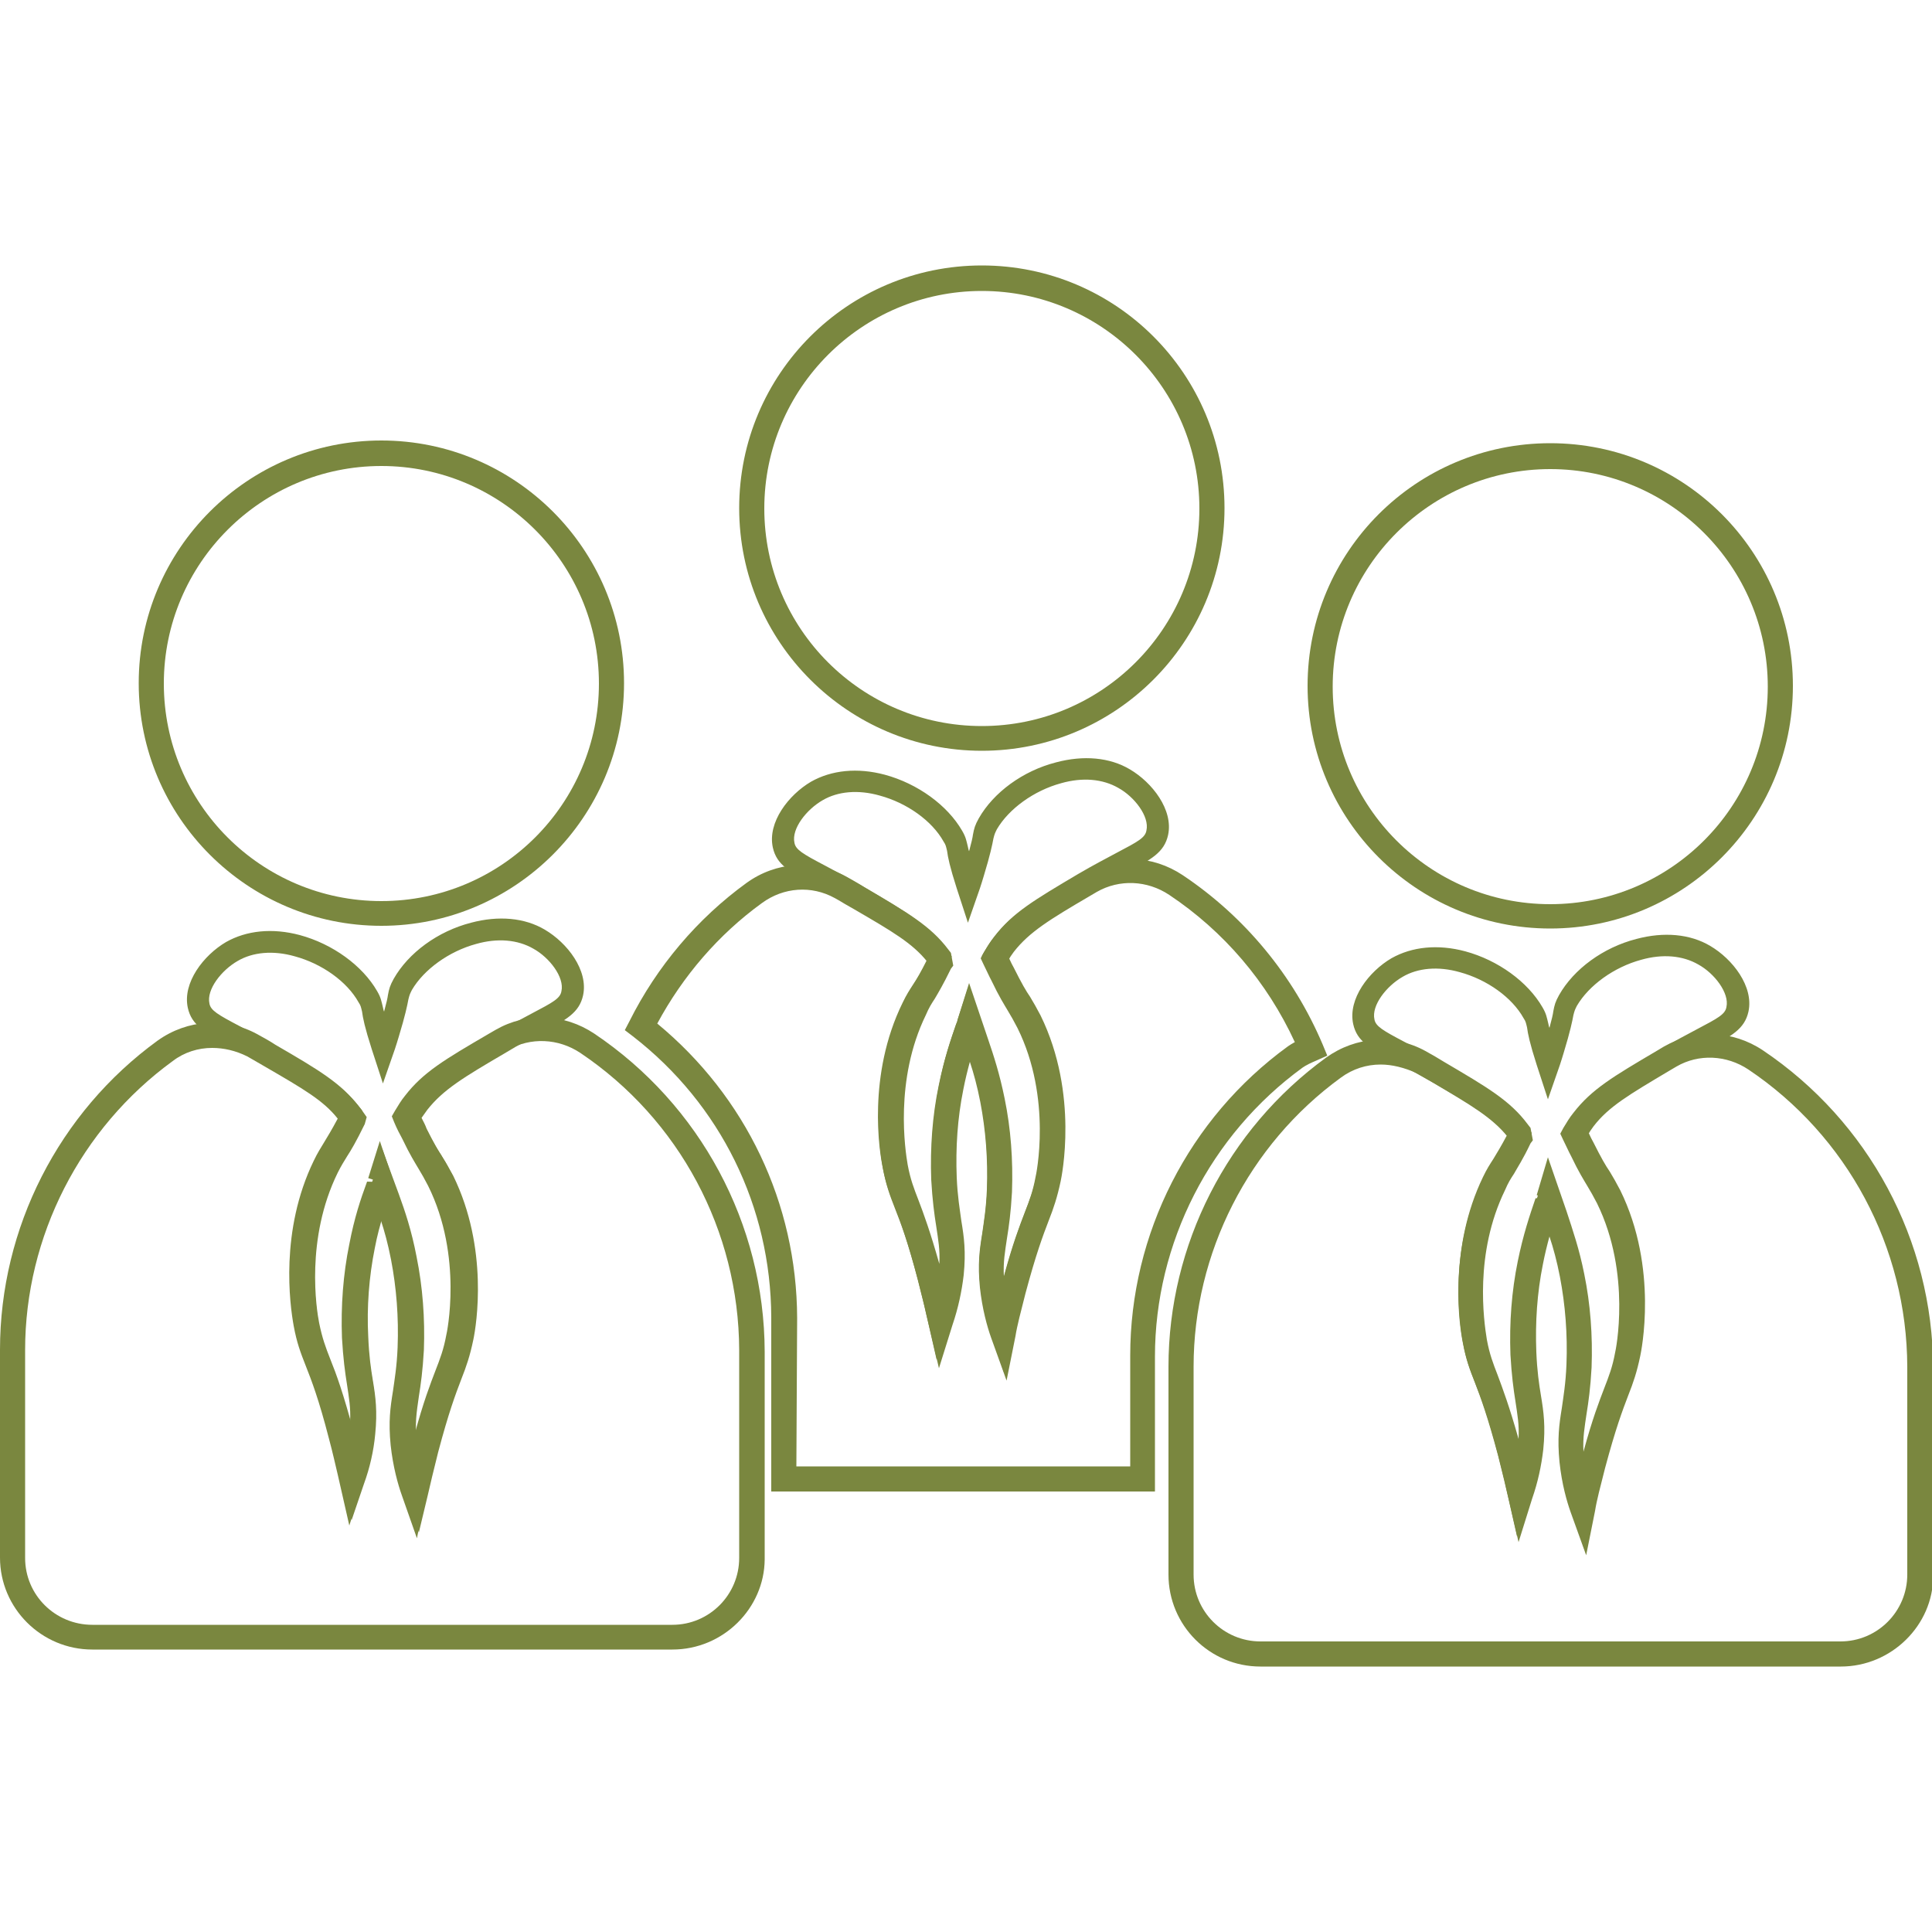
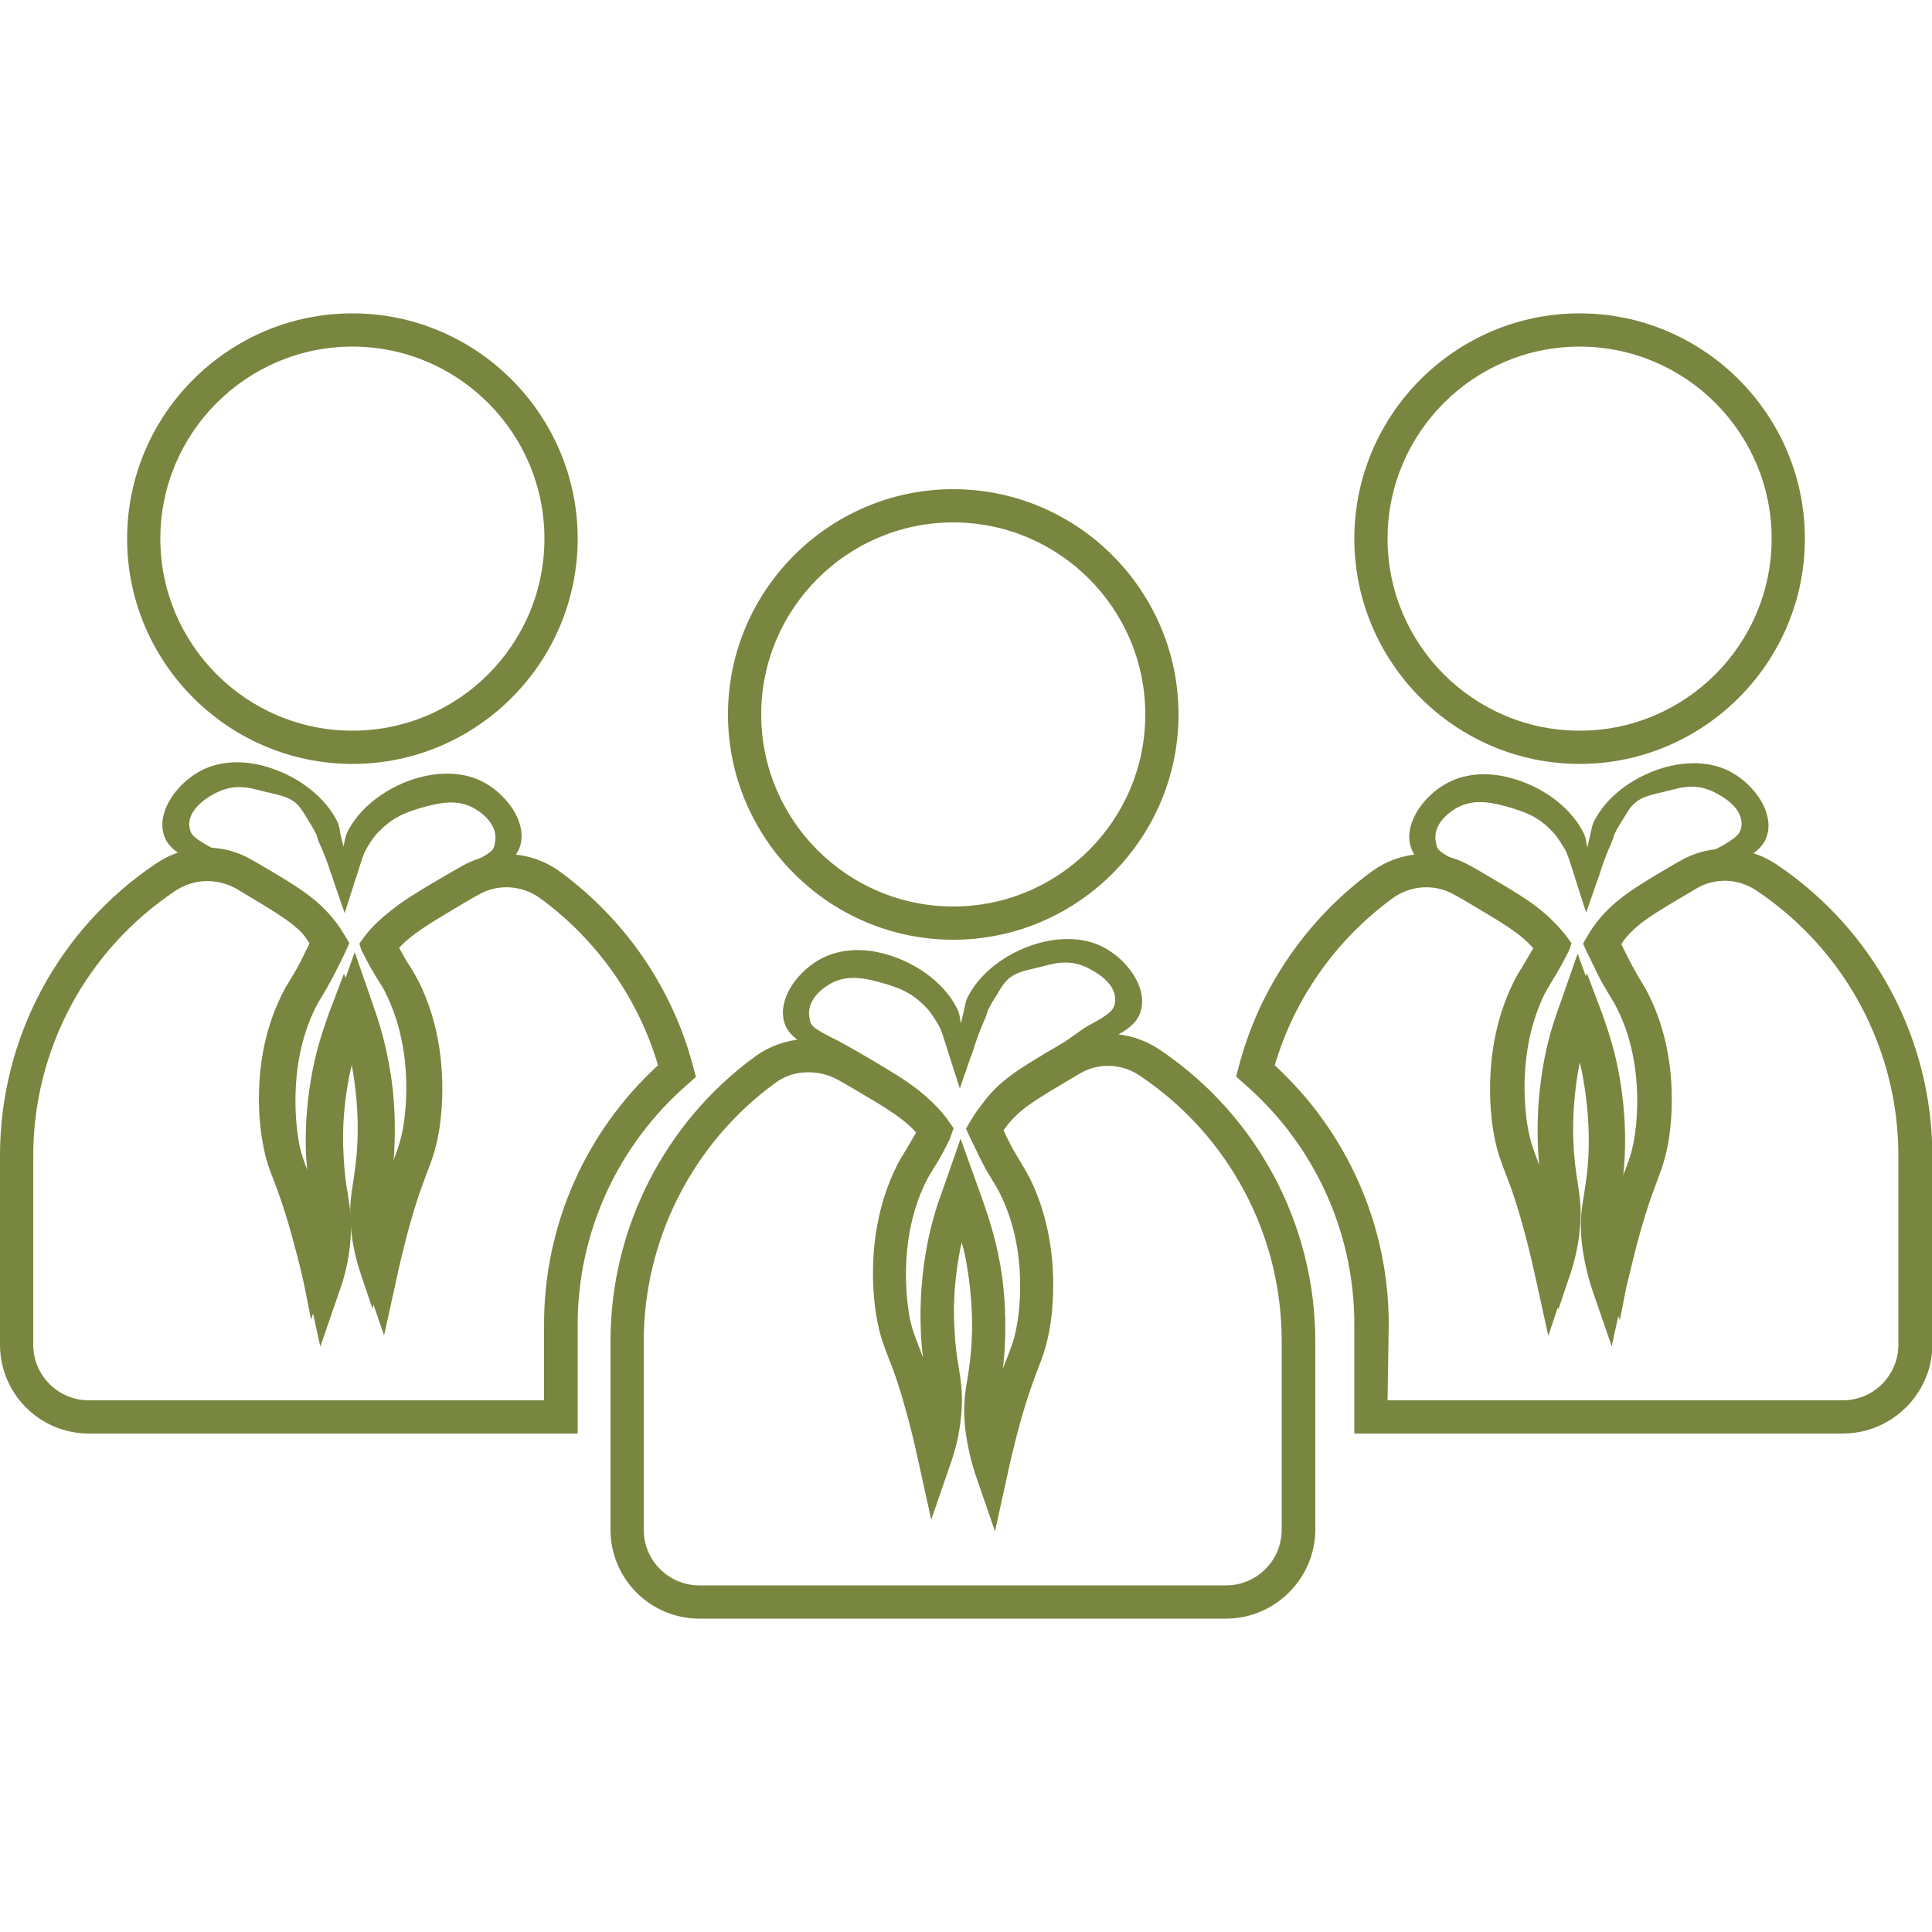
<svg xmlns="http://www.w3.org/2000/svg" version="1.1" id="Layer_1" x="0px" y="0px" viewBox="0 0 500 500" style="enable-background:new 0 0 500 500;" xml:space="preserve">
  <style type="text/css">
- 	.st0{fill:#7A873F;}
+ 	.st0{fill:#78863F;}
</style>
  <g>
    <g>
-       <path class="st0" d="M254.1,194.3c-34.6,0-62.8-28.1-62.8-62.8s28.1-62.8,62.8-62.8s62.8,28.1,62.8,62.8S288.7,194.3,254.1,194.3z     M254.1,75.3c-31,0-56.3,25.2-56.3,56.3s25.2,56.3,56.3,56.3s56.3-25.2,56.3-56.3S285.1,75.3,254.1,75.3z" />
+       <path class="st0" d="M408.8,197.7c-32.1,0-58.3-26.2-58.3-58.3s26.2-58.3,58.3-58.3s58.3,26.2,58.3,58.3S440.9,197.7,408.8,197.7z     M408.8,89.7c-27.4,0-49.7,22.3-49.7,49.7s22.3,49.7,49.7,49.7c27.4,0,49.7-22.3,49.7-49.7S436.2,89.7,408.8,89.7z" />
    </g>
    <g>
-       <path class="st0" d="M259.8,355.1l-3.2-9.4c-1.4-4.2-2.4-8.5-2.9-12.8c-0.6-6.1-0.1-9.7,0.6-13.9c0.4-3,1-6.4,1.2-11.4    c0.3-7.7-0.3-15.3-1.7-22.9c-1-4.8-2.1-8.5-3.2-11.9c-0.8,2.6-1.6,5.5-2.2,8.7c-1.5,7.4-2.1,15.3-1.7,22.9c0.2,5,0.7,8.4,1.2,11.4    c0.7,4.2,1.2,7.9,0.6,13.9c-0.4,4.3-1.4,8.7-2.9,12.8l-3.2,9.4l-2.2-9.7c-0.6-2.6-1.5-6.5-2.7-11.2c-2.7-10.1-4.5-15-6-18.9    c-1.3-3.3-2.3-5.9-3.1-10.2c-0.8-3.8-4-23.7,5.2-42.4c1-2.1,1.8-3.3,2.7-4.7c1-1.5,2-3.2,3.6-6.4c-4-4.9-9.4-8.1-19.6-14.1    c-4-2.3-7.2-4-9.7-5.4c-6.2-3.3-9.6-5-10.6-9.6c-1.4-6.5,4.1-13.6,9.9-17c5.3-3,12-3.7,19.1-1.8c8.5,2.3,16.2,7.9,20,14.5    c1,1.7,1.1,2.6,1.5,4.2c0.1,0.3,0.1,0.7,0.3,1.1c0.6-2.2,0.9-3.5,1-4.3c0.3-1.6,0.5-2.4,1.5-4.2c3.8-6.7,11.4-12.3,20-14.5    c7.1-1.9,13.9-1.3,19.1,1.8l0,0c5.8,3.4,11.3,10.5,9.9,17c-1,4.5-4.3,6.3-10.6,9.6c-2.6,1.4-5.8,3-9.7,5.4    c-10.6,6.2-15.9,9.4-20,14.6c-0.5,0.7-1,1.4-1.5,2.1c0.5,1,1,1.9,1.3,2.8c2,4,3.1,5.8,4.2,7.5c0.9,1.4,1.6,2.7,2.7,4.7    c9.2,18.8,6,38.6,5.2,42.4c-0.9,4.3-1.8,6.9-3.1,10.2c-1.5,3.9-3.3,8.7-6,18.9c-1.2,4.7-2.1,8.6-2.7,11.2L259.8,355.1z M250.4,256    l4.2,11.4c1.6,4.4,3.3,9.4,4.6,16.2c1.6,7.9,2.2,16,1.9,24.2c-0.3,5.3-0.8,8.9-1.3,12c-0.6,4.2-1.1,7.1-0.5,12.4    c0,0.1,0,0.2,0,0.3c2.7-10.3,4.7-15.4,6.1-19.1c1.2-3.1,2.1-5.5,2.9-9.4c0.4-2.2,3.9-21.4-4.8-38.9c-0.9-1.8-1.6-2.9-2.4-4.2    c-1.1-1.7-2.3-3.8-4.4-8c-0.6-1.1-1.3-2.6-2-4.2l-0.6-1.3l0.7-1.2c0.8-1.4,1.6-2.6,2.6-3.9c4.7-6.1,10.3-9.4,21.6-16.1    c4.1-2.4,7.4-4.1,10-5.5c5.5-2.9,7.4-3.9,7.7-5.8c0.8-3.6-3.1-8.7-7.3-11c-4-2.3-9.2-2.8-14.8-1.2c-7,1.9-13.5,6.6-16.6,11.9    c-0.5,1-0.6,1.2-0.9,2.4c-0.3,1.6-0.8,4.1-2.5,9.7c-0.3,1.1-0.7,2.2-1,3.2l-3.1,8.9l-2.9-8.9c-1.8-5.6-2.3-8.1-2.5-9.7    c-0.3-1.2-0.3-1.5-0.9-2.4c-3-5.4-9.5-10-16.5-11.9c-5.6-1.6-10.9-1.1-14.8,1.2c-4.2,2.4-8.1,7.4-7.3,11c0.3,1.8,2.2,2.9,7.7,5.8    c2.6,1.4,5.9,3.1,10,5.5c11.3,6.6,16.9,10,21.6,16.1l1.4,2l-0.5,1.8c-2.3,4.7-3.5,6.7-4.6,8.4c-0.8,1.3-1.5,2.4-2.4,4.2    c-8.4,17.1-5.5,35.4-4.8,38.9c0.8,3.9,1.6,6.1,2.9,9.4c1.5,3.7,3.4,8.9,6.1,19.1c0-0.1,0-0.2,0-0.2c0.6-5.3,0.1-8.3-0.5-12.4    c-0.5-3.1-1-6.7-1.3-12c-0.3-8,0.3-16.4,1.9-24.2c1.3-6.8,3-11.5,4.6-16.2L250.4,256z" />
+       <path class="st0" d="M419.2,341.7l-2.9-8.6c-1.3-3.8-2.2-7.7-2.6-11.6c-0.6-5.5-0.1-8.8,0.5-12.6c0.4-2.7,0.9-5.8,1.1-10.3    c0.3-7-0.3-13.9-1.6-20.7c-0.9-4.3-1.9-7.7-2.9-10.8c-0.7,2.4-1.4,4.9-2,8c-1.3,6.7-1.9,13.9-1.6,20.7c0.2,4.6,0.7,7.6,1.1,10.3    c0.6,3.8,1.1,7.1,0.5,12.6c-0.4,3.9-1.3,7.8-2.6,11.6l-2.9,8.6l-1.9-8.8c-0.5-2.3-1.3-5.9-2.5-10.2c-2.4-9.2-4.1-13.6-5.4-17.1    c-1.2-3-2-5.3-2.8-9.3c-0.7-3.4-3.6-21.6,4.7-38.5c0.9-1.9,1.6-3,2.4-4.3c0.8-1.4,1.8-2.9,3.3-5.9c-3.6-4.5-8.4-7.3-17.8-12.8    c-3.6-2.1-6.5-3.7-8.8-4.9c-5.6-3-8.7-4.6-9.6-8.7c-1.2-5.9,3.7-12.3,9-15.4c4.8-2.8,10.9-3.4,17.3-1.6    c7.7,2.1,14.7,7.1,18.1,13.2c0.9,1.5,1.1,2.4,1.3,3.7c0,0.3,0.1,0.6,0.2,1c0.5-2,0.7-3.1,0.9-3.9c0.3-1.4,0.4-2.2,1.3-3.7    c3.4-6.1,10.4-11.1,18.2-13.2c6.4-1.7,12.6-1.2,17.3,1.6l0,0c5.3,3.1,10.2,9.5,9,15.4c-0.9,4.1-4,5.8-9.6,8.7    c-2.3,1.2-5.2,2.8-8.8,4.9c-9.6,5.7-14.5,8.5-18.2,13.3c-0.5,0.6-0.9,1.2-1.3,1.9c0.4,0.9,0.8,1.8,1.2,2.5    c1.8,3.6,2.8,5.3,3.7,6.8c0.8,1.3,1.5,2.4,2.4,4.3c8.3,17,5.4,35.1,4.7,38.6c-0.8,4-1.7,6.3-2.8,9.3c-1.3,3.5-3,7.9-5.4,17.1    c-1.1,4.3-1.9,7.8-2.5,10.2L419.2,341.7z M410.7,251.9l3.9,10.3c1.4,4,3,8.6,4.2,14.7c1.4,7.2,2,14.5,1.7,21.9    c-0.2,4.8-0.7,8-1.2,10.9c-0.6,3.7-1,6.5-0.5,11.3c0,0.1,0,0.1,0,0.2c2.5-9.3,4.2-14,5.5-17.4c1.1-2.9,1.9-4.9,2.6-8.5    c0.4-1.9,3.5-19.4-4.3-35.3c-0.8-1.7-1.5-2.7-2.2-3.8c-1-1.6-2.1-3.4-4-7.2c-0.5-1.1-1.2-2.4-1.8-3.8L414,244l0.6-1.1    c0.7-1.2,1.5-2.4,2.3-3.5c4.3-5.6,9.4-8.6,19.6-14.6c3.7-2.2,5.3-3.9,7.7-5.1c5-2.7,6-3.7,6.4-5.4c0.7-3.3-1.7-6.3-5.5-8.5    c-3.6-2.1-6.8-2.9-12-1.5c-6.4,1.7-9.4,1.5-12.2,6.3c-0.5,0.9-3.1,4.8-3.3,5.9c-0.3,1.4-1.7,3.7-3.3,8.7c-0.3,1-0.6,2-1,2.9    l-2.8,8.1l-2.6-8.1c-1.6-5.1-2.2-7.1-2.9-8.3c-0.6-1-1.9-3.1-2.6-3.9c-3.6-4-6.6-5.6-13-7.3c-5.1-1.4-9-1.5-12.6,0.6    c-3.7,2.2-5.9,5.4-5.2,8.7c0.3,1.7,0.1,2.2,5.1,4.8c2.4,1.2,5.4,2.8,9.1,5c10.2,6,15.3,9,19.6,14.6l1.3,1.8l-0.5,1.6    c-2.1,4.2-3.2,6-4.2,7.6c-0.7,1.2-1.3,2.2-2.2,3.8c-7.6,15.5-4.9,32.1-4.3,35.3c0.7,3.5,1.5,5.6,2.6,8.4c1.3,3.4,3.1,8.1,5.5,17.4    c0,0,0-0.1,0-0.2c0.5-4.8,0.1-7.5-0.5-11.3c-0.4-2.8-0.9-6.1-1.2-10.9c-0.3-7.2,0.3-14.8,1.7-21.9c1.2-6.1,2.7-10.5,4.2-14.7    L410.7,251.9z" />
    </g>
    <g>
-       <path class="st0" d="M98.7,239.6c-34.6,0-62.8-28.1-62.8-62.8S64.1,114,98.7,114s62.8,28.1,62.8,62.8S133.2,239.6,98.7,239.6z     M98.7,120.6c-31,0-56.3,25.2-56.3,56.3s25.2,56.3,56.3,56.3S155,208,155,176.9S129.7,120.6,98.7,120.6z" />
+       <path class="st0" d="M246.7,243.2c-32.1,0-58.3-26.2-58.3-58.3s26.2-58.3,58.3-58.3s58.3,26.2,58.3,58.3S278.8,243.2,246.7,243.2z     M246.7,135.2c-27.4,0-49.7,22.3-49.7,49.7s22.3,49.7,49.7,49.7s49.7-22.3,49.7-49.7S274.1,135.2,246.7,135.2z" />
    </g>
    <g>
-       <path class="st0" d="M108.4,396.6l-3.2-9.4c-1.4-4.2-2.4-8.5-2.9-12.8c-0.6-6.1-0.1-9.7,0.6-13.9c0.4-3,1-6.4,1.2-11.4    c0.3-7.7-0.3-15.3-1.7-22.9c-1-4.8-2.1-8.5-3.2-11.9c-0.8,2.6-1.6,5.5-2.2,8.7c-1.5,7.4-2.1,15.3-1.7,22.9c0.2,5,0.7,8.4,1.2,11.4    c0.7,4.2,1.2,7.9,0.6,13.9c-0.4,4.3-1.4,8.7-2.9,12.8l-3.2,9.4l-2.2-9.7c-0.6-2.6-1.5-6.5-2.7-11.2c-2.7-10.1-4.5-15-6-18.9    c-1.3-3.3-2.3-5.9-3.1-10.2c-0.8-3.8-4-23.7,5.2-42.4c1-2.1,1.8-3.3,2.7-4.7c1-1.5,2-3.2,3.6-6.4c-4-4.9-9.4-8.1-19.6-14.1    c-4-2.3-7.2-4-9.7-5.4c-6.2-3.3-9.6-5-10.6-9.6c-1.4-6.5,4.1-13.6,9.9-17c5.3-3,12-3.7,19.1-1.8c8.5,2.3,16.2,7.9,20,14.5    c1,1.7,1.1,2.6,1.5,4.2c0.1,0.3,0.1,0.7,0.3,1.1c0.6-2.2,0.9-3.5,1-4.3c0.3-1.6,0.5-2.4,1.5-4.2c3.8-6.7,11.4-12.3,20-14.5    c7.1-1.9,13.9-1.3,19.1,1.8l0,0c5.8,3.4,11.3,10.5,9.9,17c-1,4.5-4.3,6.3-10.6,9.6c-2.6,1.4-5.8,3-9.7,5.4    c-10.6,6.2-15.9,9.4-20,14.6c-0.5,0.7-1,1.4-1.5,2.1c0.5,1,1,1.9,1.3,2.8c2,4,3.1,5.8,4.2,7.5c0.9,1.4,1.6,2.7,2.7,4.7    c9.2,18.8,6,38.6,5.2,42.4c-0.9,4.3-1.8,6.9-3.1,10.2c-1.5,3.9-3.3,8.7-6,18.9c-1.2,4.7-2.1,8.6-2.7,11.2L108.4,396.6z M99,297.6    l4.2,11.4c1.6,4.4,3.3,9.4,4.6,16.2c1.6,7.9,2.2,16,1.9,24.2c-0.3,5.3-0.8,8.9-1.3,12c-0.6,4.2-1.1,7.1-0.5,12.4    c0,0.1,0,0.2,0,0.3c2.7-10.3,4.7-15.4,6.1-19.1c1.2-3.1,2.1-5.5,2.9-9.4c0.4-2.2,3.9-21.4-4.8-38.9c-0.9-1.8-1.6-2.9-2.4-4.2    c-1.1-1.7-2.3-3.8-4.4-8c-0.6-1.1-1.3-2.6-2-4.2l-0.6-1.3l0.7-1.2c0.8-1.4,1.6-2.6,2.6-3.9c4.7-6.1,10.3-9.4,21.6-16.1    c4.1-2.4,7.4-4.1,10-5.5c5.5-2.9,7.4-3.9,7.7-5.8c0.8-3.6-3.1-8.7-7.3-11c-4-2.3-9.2-2.8-14.8-1.2c-7,1.9-13.5,6.6-16.6,11.9    c-0.5,1-0.6,1.2-0.9,2.4c-0.3,1.6-0.8,4.1-2.5,9.7c-0.3,1.1-0.7,2.2-1,3.2l-3.1,8.9l-2.9-8.9c-1.8-5.6-2.3-8.1-2.5-9.7    c-0.3-1.2-0.3-1.5-0.9-2.4c-3-5.4-9.5-10-16.5-11.9c-5.6-1.6-10.9-1.1-14.8,1.2c-4.2,2.4-8.1,7.4-7.3,11c0.3,1.8,2.2,2.9,7.7,5.8    c2.6,1.4,5.9,3.1,10,5.5c11.3,6.6,16.9,10,21.6,16.1l1.4,2l-0.5,1.8c-2.3,4.7-3.5,6.7-4.6,8.4c-0.8,1.3-1.5,2.4-2.4,4.2    c-8.4,17.1-5.5,35.4-4.8,38.9c0.8,3.9,1.6,6.1,2.9,9.4c1.5,3.7,3.4,8.9,6.1,19.1c0-0.1,0-0.2,0-0.2c0.6-5.3,0.1-8.3-0.5-12.4    c-0.5-3.1-1-6.7-1.3-12c-0.3-8,0.3-16.4,1.9-24.2c1.3-6.8,3-11.5,4.6-16.2L99,297.6z" />
+       <path class="st0" d="M476.9,371H350.5v-28.3c0-23.9-10.4-46.6-28.6-62.3l-2-1.8l0.7-2.6c5.3-20.3,17.6-38.2,34.6-50.6    c7.2-5.2,17-5.9,24.8-1.6c1.3,0.7,2.8,1.5,4.4,2.5c10.1,5.9,15.6,9.2,20.1,15.1l1.9,2.7l-1.1,3c-1.9,3.9-3.1,5.8-4.1,7.4    c-0.7,1.1-1.3,2.1-2.1,3.7c-7.5,15.4-4.5,32.3-4.1,34.2c0.6,3.4,1.4,5.3,2.5,8.2c0.3,0.9,0.7,1.8,1.1,2.8c-0.3-2-0.5-4.3-0.6-7.1    c-0.3-7.5,0.3-15,1.7-22.3c1.2-6.2,2.8-10.8,4.3-14.9l4.3-12.3l5.5,15.3c1.4,4,3,8.7,4.3,14.9c1.5,7.3,2,14.8,1.7,22.3    c-0.1,2.8-0.3,5.1-0.6,7.1c0.4-1,0.7-2,1.1-2.8c1.1-2.9,1.9-4.8,2.5-8.2c0.4-1.9,3.4-18.8-4.2-34.2c-0.8-1.6-1.4-2.6-2.1-3.7    c-0.9-1.5-2.2-3.5-4-7.4c-0.5-1.1-1.2-2.4-1.9-3.9l-0.9-2l1.1-1.9c0.8-1.4,1.6-2.6,2.5-3.7c4.5-5.8,10-9.1,20.1-15l1.6-0.9    c7.7-4.4,17.1-4,24.6,0.9l0,0c25.4,17,40.5,45.3,40.5,75.7v48.8C500,360.7,489.6,371,476.9,371z M359.1,362.4h117.8    c8,0,14.4-6.5,14.4-14.4v-48.9c0-27.5-13.7-53.2-36.7-68.6l0,0c-4.7-3.2-10.7-3.4-15.5-0.6l-1.5,0.9c-9.7,5.7-14.2,8.3-17.6,12.9    c-0.2,0.3-0.5,0.6-0.7,0.9c0.3,0.6,0.5,1.1,0.7,1.5c1.7,3.5,2.8,5.2,3.7,6.7c0.8,1.3,1.5,2.5,2.5,4.4c8.6,17.5,5.6,36.1,4.9,39.6    c-0.8,4.1-1.7,6.5-2.9,9.6c-1.3,3.5-3,7.8-5.4,16.9c-1.1,4.3-1.9,7.7-2.4,10.1l-3.3,15l-5-14.5c-1.3-3.9-2.2-8-2.7-12    c-0.6-5.7-0.1-9.1,0.6-13.1c0.4-2.7,0.9-5.7,1.1-10.1c0.3-6.8-0.3-13.7-1.5-20.3c-0.3-1.7-0.7-3.2-1.1-4.7    c-0.1,0.6-0.3,1.2-0.4,1.8c-1.3,6.7-1.9,13.5-1.5,20.3c0.2,4.4,0.6,7.4,1.1,10.2c0.6,4,1.2,7.4,0.6,13.1c-0.4,4-1.3,8.1-2.7,12    l-4.9,14.6l-3.3-15c-0.5-2.3-1.3-5.9-2.4-10.1c-2.4-9.1-4-13.5-5.4-17c-1.2-3.1-2.1-5.5-2.9-9.6c-0.7-3.5-3.7-22.1,4.9-39.6    c0.9-1.9,1.7-3.1,2.5-4.4c0.7-1.2,1.5-2.5,2.7-4.6c-3.4-3.9-7.9-6.5-16.5-11.6c-1.5-0.9-2.9-1.7-4.2-2.4c-4.9-2.7-11-2.3-15.6,1    c-14.7,10.7-25.5,26-30.6,43.3c18.8,17.3,29.5,41.5,29.5,67L359.1,362.4L359.1,362.4z" />
    </g>
    <g>
-       <path class="st0" d="M401.2,240.3c-34.6,0-62.8-28.1-62.8-62.8s28.1-62.8,62.8-62.8s62.8,28.1,62.8,62.8S435.8,240.3,401.2,240.3z     M401.2,121.4c-31,0-56.3,25.2-56.3,56.3s25.2,56.3,56.3,56.3s56.3-25.2,56.3-56.3S432.2,121.4,401.2,121.4z" />
+       <path class="st0" d="M91.2,197.7c-32.1,0-58.3-26.2-58.3-58.3s26.2-58.3,58.3-58.3s58.3,26.2,58.3,58.3S123.4,197.7,91.2,197.7z     M91.2,89.7c-27.4,0-49.7,22.3-49.7,49.7s22.3,49.7,49.7,49.7s49.7-22.3,49.7-49.7S118.6,89.7,91.2,89.7z" />
    </g>
    <g>
-       <path class="st0" d="M410,400.8l-3.2-9.4c-1.4-4.2-2.4-8.5-2.9-12.8c-0.6-6.1-0.1-9.7,0.6-13.9c0.4-3,1-6.4,1.2-11.4    c0.3-7.7-0.3-15.3-1.7-22.9c-1-4.8-2.1-8.5-3.2-11.9c-0.8,2.6-1.6,5.5-2.2,8.7c-1.5,7.4-2.1,15.3-1.7,22.9c0.2,5,0.7,8.4,1.2,11.4    c0.7,4.2,1.2,7.9,0.6,13.9c-0.4,4.3-1.4,8.7-2.9,12.8l-3.2,9.4l-2.2-9.7c-0.6-2.6-1.5-6.5-2.7-11.2c-2.7-10.1-4.5-15-6-18.9    c-1.3-3.3-2.3-5.9-3.1-10.2c-0.8-3.8-4-23.7,5.2-42.4c1-2.1,1.8-3.3,2.7-4.7c1-1.5,2-3.2,3.6-6.4c-4-4.9-9.4-8.1-19.6-14.1    c-4-2.3-7.2-4-9.7-5.4c-6.2-3.3-9.6-5-10.6-9.6c-1.4-6.5,4.1-13.6,9.9-17c5.3-3,12-3.7,19.1-1.8c8.5,2.3,16.2,7.9,20,14.5    c1,1.7,1.1,2.6,1.5,4.2c0.1,0.3,0.1,0.7,0.3,1.1c0.6-2.2,0.9-3.5,1-4.3c0.3-1.6,0.5-2.4,1.5-4.2c3.8-6.7,11.4-12.3,20-14.5    c7.1-1.9,13.9-1.3,19.1,1.8l0,0c5.8,3.4,11.3,10.5,9.9,17c-1,4.5-4.3,6.3-10.6,9.6c-2.6,1.4-5.8,3-9.7,5.4    c-10.6,6.2-15.9,9.4-20,14.6c-0.5,0.7-1,1.4-1.5,2.1c0.5,1,1,1.9,1.3,2.8c2,4,3.1,5.8,4.2,7.5c0.9,1.4,1.6,2.7,2.7,4.7    c9.2,18.8,6,38.6,5.2,42.4c-0.9,4.3-1.8,6.9-3.1,10.2c-1.5,3.9-3.3,8.7-6,18.9c-1.2,4.7-2.1,8.6-2.7,11.2L410,400.8z M400.5,301.7    l4.2,11.4c1.6,4.4,3.3,9.4,4.6,16.2c1.6,7.9,2.2,16,1.9,24.2c-0.3,5.3-0.8,8.9-1.3,12c-0.6,4.2-1.1,7.1-0.5,12.4    c0,0.1,0,0.2,0,0.3c2.7-10.3,4.7-15.4,6.1-19.1c1.2-3.1,2.1-5.5,2.9-9.4c0.4-2.2,3.9-21.4-4.8-38.9c-0.9-1.8-1.6-2.9-2.4-4.2    c-1.1-1.7-2.3-3.8-4.4-8c-0.6-1.1-1.3-2.6-2-4.2l-0.6-1.3l0.7-1.2c0.8-1.4,1.6-2.6,2.6-3.9c4.7-6.1,10.3-9.4,21.6-16.1    c4.1-2.4,7.4-4.1,10-5.5c5.5-2.9,7.4-3.9,7.7-5.8c0.8-3.6-3.1-8.7-7.3-11c-4-2.3-9.2-2.8-14.8-1.2c-7,1.9-13.5,6.6-16.6,11.9    c-0.5,1-0.6,1.2-0.9,2.4c-0.3,1.6-0.8,4.1-2.5,9.7c-0.3,1.1-0.7,2.2-1,3.2l-3.1,8.9l-2.9-8.9c-1.8-5.6-2.3-8.1-2.5-9.7    c-0.3-1.2-0.3-1.5-0.9-2.4c-3-5.4-9.5-10-16.5-11.9c-5.6-1.6-10.9-1.1-14.8,1.2c-4.2,2.4-8.1,7.4-7.3,11c0.3,1.8,2.2,2.9,7.7,5.8    c2.6,1.4,5.9,3.1,10,5.5c11.3,6.6,16.9,10,21.6,16.1l1.4,2l-0.5,1.8c-2.3,4.7-3.5,6.7-4.6,8.4c-0.8,1.3-1.5,2.4-2.4,4.2    c-8.4,17.1-5.5,35.4-4.8,38.9c0.8,3.9,1.6,6.1,2.9,9.4c1.5,3.7,3.4,8.9,6.1,19.1c0-0.1,0-0.2,0-0.2c0.6-5.3,0.1-8.3-0.5-12.4    c-0.5-3.1-1-6.7-1.3-12c-0.3-8,0.3-16.4,1.9-24.2c1.3-6.8,3-11.5,4.6-16.2L400.5,301.7z" />
+       <path class="st0" d="M78.8,332.9c-0.5-2.3-1.3-5.9-2.5-10.2c-2.4-9.2-4.1-13.6-5.4-17.1c-1.2-3-2.1-5.4-2.8-9.3    c-0.7-3.4-3.7-21.5,4.7-38.6c0.9-1.9,1.6-3,2.4-4.3c0.9-1.5,2-3.2,3.7-6.8c0.3-0.7,0.8-1.5,1.2-2.5c-0.4-0.6-0.8-1.2-1.3-1.9    c-3.7-4.8-8.5-7.6-18.2-13.3c-3.6-2.1-6.5-3.6-8.8-4.9c-5.6-3-8.7-4.6-9.6-8.7c-1.2-5.9,3.7-12.3,9-15.4l0,0    c4.7-2.8,10.9-3.4,17.3-1.6c7.7,2.1,14.7,7.1,18.2,13.2c0.9,1.5,1.1,2.4,1.3,3.7c0.1,0.8,0.4,1.9,0.9,3.9c0.1-0.4,0.1-0.7,0.2-1    c0.3-1.4,0.4-2.2,1.3-3.7c3.4-6.1,10.4-11.1,18.1-13.2c6.5-1.7,12.6-1.2,17.3,1.6c5.3,3.1,10.2,9.5,9,15.4c-0.9,4.1-4,5.7-9.6,8.7    c-2.3,1.2-5.2,2.8-8.8,4.9c-9.3,5.5-14.2,8.3-17.8,12.8c1.5,2.9,2.5,4.5,3.3,5.9c0.8,1.3,1.5,2.4,2.4,4.3    c8.3,17,5.4,35.1,4.7,38.5c-0.8,4-1.7,6.3-2.8,9.3c-1.3,3.5-3,7.9-5.4,17.1c-1.1,4.3-1.9,7.8-2.5,10.2l-1.9,8.8l-2.9-8.6    c-1.3-3.8-2.2-7.7-2.6-11.6c-0.6-5.5-0.1-8.8,0.5-12.6c0.4-2.7,0.9-5.8,1.1-10.3c0.3-6.8-0.3-14-1.6-20.7c-0.6-3-1.3-5.6-2-8    c-1,3.1-2.1,6.5-2.9,10.8c-1.3,6.8-1.9,13.8-1.6,20.7c0.2,4.6,0.7,7.6,1.1,10.3c0.6,3.8,1.1,7.1,0.5,12.6    c-0.4,3.9-1.3,7.8-2.6,11.6l-2.9,8.6L78.8,332.9z M91.9,259.3c1.5,4.2,3,8.6,4.2,14.7c1.4,7.1,2,14.7,1.7,21.9    c-0.2,4.8-0.7,8-1.2,10.9c-0.6,3.7-1,6.5-0.5,11.3c0,0,0,0.1,0,0.2c2.5-9.3,4.2-14,5.5-17.4c1.1-2.9,1.9-4.9,2.6-8.4    c0.6-3.2,3.3-19.8-4.3-35.3c-0.8-1.7-1.5-2.7-2.2-3.8c-1-1.6-2.1-3.4-4.2-7.6l-0.5-1.6l1.3-1.8c4.3-5.6,9.4-8.6,19.6-14.6    c3.7-2.2,6.7-3.7,9.1-5c5-2.6,4.8-3.1,5.1-4.8c0.7-3.3-1.5-6.5-5.2-8.7c-3.6-2.1-7.4-2-12.6-0.6c-6.4,1.7-9.4,3.4-13,7.3    c-0.7,0.8-2.1,2.9-2.6,3.9c-0.7,1.2-1.3,3.3-2.9,8.3l-2.6,8.1l-2.8-8.1c-0.3-0.9-0.6-1.9-1-2.9c-1.6-5.1-3.1-7.4-3.3-8.7    c-0.2-1.1-2.8-5-3.3-5.9c-2.8-4.9-5.8-4.6-12.2-6.3c-5.1-1.4-8.4-0.6-12,1.5c-3.7,2.2-6.2,5.2-5.5,8.5c0.3,1.7,1.3,2.7,6.4,5.4    c2.4,1.2,4,3,7.7,5.1c10.2,6,15.3,9,19.6,14.6c0.9,1.1,1.6,2.3,2.3,3.5l0.6,1.1l-0.6,1.2c-0.7,1.5-1.3,2.8-1.8,3.8    c-1.9,3.8-3,5.6-4,7.2c-0.7,1.2-1.3,2.2-2.2,3.8c-7.8,15.9-4.7,33.4-4.3,35.3c0.7,3.5,1.5,5.6,2.6,8.5c1.3,3.4,3.1,8.1,5.5,17.4    c0-0.1,0-0.1,0-0.2c0.5-4.8,0.1-7.5-0.5-11.3c-0.4-2.8-0.9-6.1-1.2-10.9c-0.3-7.4,0.3-14.8,1.7-21.9c1.2-6.2,2.8-10.7,4.2-14.7    l3.9-10.3L91.9,259.3z" />
    </g>
    <g>
-       <path class="st0" d="M476.4,431.3H326.2c-13.2,0-23.8-10.7-23.8-23.8v-53.8c0-31.5,15.2-61.4,40.8-80c7.7-5.5,17.5-6.2,25.7-1.7    c1.8,1,3.2,1.8,4.8,2.8c11.2,6.6,17.1,10,21.7,16.2l0.7,0.9l0.6,3.2l-0.6,0.8c-2,4.2-3.3,6.1-4.3,7.9c-0.8,1.2-1.5,2.3-2.3,4.2    c-8,16.4-5.5,33.8-4.7,38.7c0.7,3.8,1.6,6.1,2.8,9.2c1.3,3.5,3,8,5.4,16.5c0.2-3.7-0.3-6.3-0.8-9.7c-0.5-3.1-1-6.8-1.3-12.1    c-0.3-8.3,0.3-16.4,1.9-24.2c1.4-6.9,3.1-11.9,4.6-16.3l3.2,0.1h0.1l-3-0.9l2.9-9.8l4.8,13.9c1.7,5.2,3.3,9.8,4.6,16.3    c1.6,7.8,2.2,15.9,1.9,24.2c-0.3,5.4-0.8,8.9-1.3,12c-0.5,3.4-1,6.1-0.8,9.8c2.3-8.5,4.1-13.1,5.4-16.5c1.2-3.1,2.1-5.4,2.8-9.2    c0.1-0.3,4.3-20.3-4.7-38.6c-1-1.9-1.6-3-2.4-4.3c-1-1.7-2.3-3.7-4.3-7.9c-0.6-1.1-1.3-2.7-2.1-4.3l-0.7-1.5l0.8-1.5    c0.8-1.3,1.6-2.7,2.6-3.9c4.7-6.1,10.3-9.4,21.5-16l2-1.2c8-4.5,17.7-4.2,25.5,1l0,0c27.4,18.4,44,49.2,44.1,82.3v53.8    C500.3,420.6,489.5,431.3,476.4,431.3z M357.3,275.5c-3.6,0-7.2,1.1-10.3,3.4c-23.9,17.4-38.1,45.4-38.1,74.8v53.8    c0,9.6,7.8,17.3,17.3,17.3h150.1c9.6,0,17.3-7.8,17.3-17.3v-53.8c-0.1-30.9-15.5-59.7-41.1-76.9c-5.7-3.8-12.9-4.1-18.6-0.8    l-1.7,1c-10.6,6.3-15.9,9.4-19.8,14.5c-0.4,0.6-0.9,1.2-1.2,1.8c0.4,0.9,0.8,1.7,1.2,2.4c2,4,3.1,5.9,4.2,7.5    c0.9,1.5,1.6,2.7,2.7,4.8c10,20.3,5.4,41.9,5.2,42.9c-0.9,4.3-1.8,6.9-3.1,10.2c-1.5,3.9-3.3,8.7-6,18.8    c-1.2,4.7-2.2,8.5-2.6,11.1l-2.3,11.5l-4-11.1c-1-2.8-2.3-7.3-2.9-13c-0.6-6.1-0.1-9.7,0.6-14c0.4-2.9,1-6.3,1.2-11.3    c0.3-7.8-0.3-15.4-1.7-22.7c-0.8-4.1-1.7-7.4-2.7-10.4c-0.6,2.2-1.2,4.6-1.7,7.2c-1.5,7.4-2,15-1.7,22.7c0.2,4.9,0.7,8.3,1.2,11.3    c0.7,4.2,1.2,7.9,0.6,13.9c-0.5,4.3-1.4,8.5-2.9,12.8l-3.5,11.2l-3.1-13.5c-0.5-2.4-1.3-5.5-2.2-9.1c-2.6-10.1-4.5-15-6-18.8    c-1.3-3.3-2.3-5.9-3.1-10.3c-1-5.5-3.6-24.6,5.2-42.8c1-2.1,1.8-3.3,2.7-4.7c0.9-1.5,1.9-3.1,3.5-6.1c-3.7-4.6-8.8-7.6-18.7-13.4    c-2.1-1.2-3.5-2-4.7-2.7C363.4,276.3,360.3,275.5,357.3,275.5z" />
+       <path class="st0" d="M149.5,371H23c-12.7,0-23-10.3-23-23v-48.9c0-30.4,15.1-58.7,40.5-75.7l0,0c7.5-5,16.9-5.4,24.6-0.9l1.6,0.9    c10.1,5.9,15.6,9.2,20.1,15.1c0.9,1.1,1.7,2.4,2.5,3.7l1.1,1.9l-0.9,2c-0.7,1.5-1.3,2.8-1.9,3.9c-1.9,3.9-3.1,5.8-4,7.4    c-0.7,1.1-1.3,2.1-2.1,3.7c-7.5,15.4-4.5,32.3-4.2,34.2c0.6,3.4,1.4,5.3,2.5,8.2c0.3,0.9,0.7,1.8,1.1,2.8c-0.3-2-0.5-4.3-0.6-7.1    c-0.3-7.5,0.3-15,1.7-22.3c1.2-6.2,2.8-10.6,4.3-14.9l5.5-15.6l4.3,12.4c1.5,4.3,3.1,8.9,4.3,15.2c1.5,7.3,2,14.8,1.7,22.3    c-0.1,2.8-0.3,5.1-0.6,7.1c0.4-1,0.7-2,1.1-2.8c1.1-2.9,1.9-4.8,2.5-8.2c0.4-1.9,3.4-18.8-4.2-34.2c-0.8-1.6-1.4-2.6-2.1-3.7    c-0.9-1.5-2.2-3.5-4-7.4l-1.2-2.3l1.3-2.5c0.3-0.5,0.5-0.7,0.6-0.9c4.5-5.8,10-9.1,20.1-15c1.6-0.9,3.1-1.8,4.4-2.5    c7.8-4.3,17.5-3.7,24.8,1.6c17,12.4,29.3,30.3,34.6,50.6l0.7,2.6l-2,1.8c-18.2,15.7-28.6,38.4-28.6,62.3L149.5,371L149.5,371z     M45.3,230.6c-23,15.4-36.7,41-36.7,68.6V348c0,8,6.5,14.4,14.4,14.4h117.8v-19.7c0-25.5,10.7-49.8,29.5-67    c-5.1-17.3-15.9-32.6-30.6-43.3c-4.6-3.3-10.7-3.7-15.6-1c-1.3,0.7-2.7,1.5-4.2,2.4c-8.7,5.2-13.2,7.8-16.6,11.5    c1.2,2.2,1.9,3.5,2.7,4.6c0.8,1.3,1.5,2.5,2.5,4.4c8.6,17.5,5.6,36.1,4.9,39.6c-0.8,4.1-1.7,6.5-2.9,9.6c-1.3,3.5-3,7.8-5.4,17    c-1.1,4.3-1.9,7.7-2.4,10.1l-3.3,15l-5-14.5c-1.3-3.9-2.2-8-2.7-12c-0.6-5.7-0.1-9.1,0.6-13.1c0.4-2.7,0.9-5.7,1.1-10.2    c0.3-6.8-0.3-13.7-1.5-20.3c-0.1-0.6-0.3-1.2-0.4-1.8c-0.4,1.5-0.7,3-1.1,4.7c-1.3,6.7-1.9,13.5-1.5,20.3    c0.2,4.4,0.6,7.5,1.1,10.2c0.6,4,1.2,7.4,0.6,13.1c-0.4,4.1-1.3,8.1-2.7,12l-5,14.5l-3.3-15c-0.5-2.3-1.3-5.9-2.4-10.1    c-2.4-9.1-4-13.5-5.4-17c-1.2-3.1-2.1-5.5-2.9-9.6c-0.7-3.5-3.7-22.1,4.9-39.6c0.9-1.9,1.7-3.1,2.5-4.4c0.9-1.5,1.9-3.1,3.7-6.7    c0.2-0.5,0.5-1,0.8-1.5c-0.2-0.3-0.4-0.6-0.7-0.9c-3.4-4.5-7.9-7.1-17.6-12.9l-1.5-0.9C56,227.2,50,227.4,45.3,230.6L45.3,230.6z" />
    </g>
    <g>
-       <path class="st0" d="M174,426.9H23.9C10.7,426.9,0,416.2,0,403.1v-53.8c0-31.5,15.2-61.4,40.8-80c7.7-5.5,17.6-6.1,25.7-1.7    c1.8,1,3.3,1.8,4.8,2.8c11.2,6.5,17.1,10,21.7,16.1l0.7,0.9l0.6,2v1.5l-0.7,0.8c-2,4-3.2,6-4.2,7.7c-0.8,1.2-1.5,2.3-2.3,4.2    c-8,16.4-5.5,33.8-4.7,38.7c0.7,3.8,1.6,6.1,2.8,9.2c1.3,3.5,3,8,5.4,16.5c0.2-3.7-0.3-6.3-0.8-9.7c-0.5-3.1-1-6.8-1.3-12.1    c-0.3-8.2,0.3-16.4,1.9-24.2c1.3-6.8,2.9-11.6,4.6-16.2l3,0.1l0.2-0.1l-2.9-0.9l3-9.6l4.9,14.5c1.5,4.4,3,9,4.3,15.4    c1.6,7.8,2.2,15.9,1.9,24.2c-0.3,5.4-0.8,8.9-1.3,12c-0.5,3.4-1,6.1-0.8,9.8c2.3-8.5,4.1-13.1,5.4-16.5c1.2-3.1,2.1-5.4,2.8-9.2    c0.1-0.3,4.4-20.3-4.7-38.6c-1-1.9-1.6-3-2.4-4.3c-1-1.7-2.3-3.7-4.3-7.9c-0.6-1.1-1.4-2.6-2.1-4.3l-0.6-1.5l0.8-1.4    c0.8-1.3,1.6-2.7,2.6-3.9c4.7-6.1,10.3-9.4,21.6-16l1.9-1.1c8-4.6,17.7-4.2,25.5,1l0,0c27.4,18.4,44,49.2,44.1,82.3v53.8    C197.8,416.2,187.2,426.9,174,426.9z M54.9,271.2c-3.6,0-7.2,1.1-10.2,3.4c-23.9,17.4-38.2,45.4-38.2,74.8v53.8    c0,9.6,7.8,17.3,17.4,17.3H174c9.6,0,17.3-7.8,17.3-17.3v-53.8c-0.1-30.9-15.5-59.7-41.1-76.9c-5.7-3.8-12.9-4.1-18.7-0.8l-1.7,1    c-10.6,6.2-15.9,9.4-19.8,14.5c-0.4,0.6-0.9,1.2-1.3,1.8c0.4,0.9,0.9,1.7,1.2,2.3c2,4,3.1,5.9,4.2,7.5c0.9,1.5,1.6,2.7,2.7,4.8    c10,20.4,5.4,41.9,5.2,42.9c-0.9,4.2-1.8,6.9-3.1,10.2c-1.5,3.9-3.3,8.7-6,18.8c-1.2,4.7-2.2,8.5-2.7,11.1l-2.3,11.5l-3.9-11.1    c-1-2.8-2.3-7.4-2.9-13c-0.6-6.1-0.1-9.7,0.6-14c0.4-2.9,1-6.3,1.2-11.3c0.3-7.8-0.3-15.4-1.7-22.7c-0.8-4.1-1.7-7.4-2.7-10.4    c-0.6,2.2-1.2,4.6-1.7,7.2c-1.5,7.4-2.1,15-1.7,22.7c0.2,5,0.7,8.4,1.2,11.3c0.7,4.2,1.2,7.9,0.6,13.9c-0.5,4.3-1.5,8.6-2.9,12.9    l-3.6,11.2l-3-13.2c-0.6-2.5-1.3-5.7-2.3-9.4c-2.6-10.1-4.5-15-6-18.8c-1.3-3.3-2.3-5.9-3.1-10.3c-1-5.5-3.6-24.6,5.2-42.7    c1-2.1,1.8-3.3,2.7-4.8c0.9-1.5,1.9-3.1,3.5-6.1c-3.7-4.7-8.9-7.7-18.9-13.5c-1.9-1.1-3.3-1.9-4.5-2.6    C61,271.9,57.9,271.2,54.9,271.2z" />
+       <path class="st0" d="M257.1,387.3l-2.9-8.6c-1.3-3.8-2.2-7.7-2.6-11.6c-0.6-5.5-0.1-8.8,0.5-12.6c0.4-2.7,0.9-5.8,1.1-10.3    c0.3-7-0.3-13.9-1.6-20.7c-0.9-4.3-1.9-7.7-2.9-10.8c-0.7,2.4-1.4,4.9-2,8c-1.3,6.7-1.9,13.9-1.6,20.7c0.2,4.6,0.7,7.6,1.1,10.3    c0.6,3.8,1.1,7.1,0.5,12.6c-0.4,3.9-1.3,7.8-2.6,11.6l-2.9,8.5l-1.9-8.8c-0.5-2.3-1.3-5.9-2.5-10.2c-2.4-9.2-4.1-13.6-5.4-17.1    c-1.2-3-2-5.3-2.8-9.3c-0.7-3.4-3.6-21.6,4.7-38.5c0.9-1.9,1.6-3,2.4-4.3c0.8-1.4,1.8-2.9,3.3-5.9c-3.6-4.5-8.4-7.3-17.8-12.8    c-3.6-2.1-6.5-3.7-8.8-4.9c-5.6-3-8.7-4.6-9.6-8.7c-1.2-5.9,3.7-12.3,9-15.4c4.8-2.8,10.9-3.4,17.3-1.6    c7.7,2.1,14.7,7.1,18.1,13.2c0.9,1.5,1.1,2.4,1.3,3.7c0,0.3,0.1,0.6,0.2,1c0.5-2,0.7-3.1,0.9-3.9c0.3-1.4,0.4-2.2,1.3-3.7    c3.4-6.1,10.4-11.1,18.2-13.2c6.4-1.7,12.6-1.2,17.3,1.6l0,0c5.3,3.1,10.2,9.5,9,15.4c-0.9,4.1-4,5.8-9.6,8.7    c-2.3,1.2-5.2,2.8-8.8,4.9c-9.6,5.7-14.5,8.5-18.2,13.3c-0.5,0.6-0.9,1.2-1.3,1.9c0.4,0.9,0.8,1.8,1.2,2.5    c1.8,3.6,2.8,5.3,3.7,6.8c0.8,1.3,1.5,2.4,2.4,4.3c8.3,17,5.4,35.1,4.7,38.6c-0.8,4-1.7,6.3-2.8,9.3c-1.3,3.5-3,7.9-5.4,17.1    c-1.1,4.3-1.9,7.8-2.5,10.2L257.1,387.3z M248.6,297.4l3.9,10.3c1.4,4,3,8.6,4.2,14.7c1.4,7.2,2,14.5,1.7,21.9    c-0.2,4.8-0.7,8-1.2,10.9c-0.6,3.7-1,6.5-0.5,11.3c0,0.1,0,0.1,0,0.2c2.5-9.3,4.2-14,5.5-17.4c1.1-2.9,1.9-4.9,2.6-8.5    c0.4-1.9,3.5-19.4-4.3-35.3c-0.8-1.7-1.5-2.7-2.2-3.8c-1-1.6-2.1-3.4-4-7.2c-0.5-1.1-1.2-2.4-1.8-3.8l-0.6-1.2l0.6-1.1    c0.7-1.2,1.5-2.4,2.3-3.5c4.3-5.6,9.4-8.6,19.6-14.6c3.7-2.2,5.3-3.9,7.7-5.1c5-2.7,6-3.7,6.4-5.4c0.7-3.3-1.7-6.3-5.5-8.5    c-3.6-2.1-6.8-2.9-12-1.5c-6.4,1.7-9.4,1.5-12.2,6.3c-0.5,0.9-3.1,4.8-3.3,5.9c-0.3,1.4-1.7,3.7-3.3,8.7c-0.3,1-0.6,2-1,2.9    l-2.8,8.1l-2.6-8.1c-1.6-5.1-2.2-7.1-2.9-8.3c-0.6-1-1.9-3.1-2.6-3.9c-3.6-4-6.6-5.6-13-7.3c-5.1-1.4-9-1.5-12.6,0.6    c-3.7,2.2-5.9,5.4-5.2,8.7c0.3,1.7,0.1,2.2,5.1,4.8c2.4,1.2,5.4,2.8,9.1,5c10.2,6,15.3,9,19.6,14.6l1.3,1.8l-0.5,1.6    c-2.1,4.2-3.2,6-4.2,7.6c-0.7,1.2-1.3,2.2-2.2,3.8c-7.6,15.5-4.9,32.1-4.3,35.3c0.7,3.5,1.5,5.6,2.6,8.4c1.3,3.4,3.1,8.1,5.5,17.4    c0,0,0-0.1,0-0.2c0.5-4.8,0.1-7.5-0.5-11.3c-0.4-2.8-0.9-6.1-1.2-10.9c-0.3-7.2,0.3-14.8,1.7-21.9c1.2-6.1,2.7-10.5,4.2-14.7    L248.6,297.4z" />
    </g>
    <g>
-       <path class="st0" d="M299,386h-99.4v-45.1c-0.1-28.6-13.1-55.1-35.8-72.7l-2.1-1.6l1.2-2.3c7.1-14.2,17.6-26.6,30.3-35.8    c7.6-5.5,17.5-6.2,25.7-1.7l0.9,0.5c1.2,0.7,2.5,1.4,3.9,2.3c11.2,6.6,17.1,10,21.7,16.1l0.7,0.9l0.6,3.3l-0.6,0.8    c-2,4.1-3.2,6.1-4.2,7.8c-0.8,1.2-1.5,2.3-2.3,4.2c-8.2,16.8-5.3,35.2-4.7,38.7c0.7,3.8,1.6,6.1,2.8,9.2c1.3,3.4,3,8,5.4,16.5    c0.2-3.7-0.3-6.3-0.8-9.7c-0.5-3.1-1-6.8-1.3-12.1c-0.3-8.3,0.3-16.5,1.9-24.2c1.4-6.8,3-11.6,4.6-16.2l3,0.1l0.2-0.1l-2.9-0.9    l3-9.6l4.9,14.5c1.5,4.4,3,9,4.3,15.4c1.6,7.8,2.2,15.9,1.9,24.2c-0.3,5.4-0.8,8.9-1.3,12c-0.5,3.4-1,6.1-0.8,9.8    c2.3-8.5,4.1-13.1,5.4-16.5c1.2-3.1,2.1-5.4,2.8-9.2c0.1-0.3,4.4-20.3-4.7-38.6c-1-1.9-1.6-3-2.4-4.3c-1-1.7-2.3-3.7-4.3-7.9    c-0.6-1.1-1.3-2.7-2.1-4.3l-0.7-1.5l0.8-1.5c0.8-1.3,1.6-2.7,2.6-3.9c4.7-6.1,10.3-9.4,21.5-16l1.9-1.1c8-4.6,17.7-4.2,25.5,1    c16,10.7,28.6,25.9,36.2,43.8l1.2,2.9l-2.9,1.3c-1.4,0.6-2.5,1.1-3.5,1.8c-23.9,17.4-38.2,45.4-38.2,74.8V386H299z M206.1,379.5    h86.4v-28.7c0-31.5,15.2-61.4,40.8-80c0.6-0.4,1.2-0.8,1.8-1.1c-7.2-15.6-18.4-28.7-32.5-38.1c-5.7-3.8-12.9-4.1-18.7-0.8l-1.7,1    c-10.6,6.2-15.8,9.4-19.8,14.5c-0.4,0.6-0.9,1.2-1.2,1.8c0.4,0.9,0.8,1.7,1.2,2.4c2,4,3.1,5.9,4.2,7.5c0.9,1.5,1.6,2.7,2.7,4.8    c10,20.4,5.4,41.9,5.2,42.9c-0.9,4.2-1.8,6.9-3.1,10.2c-1.5,3.9-3.3,8.7-6,18.8c-1.2,4.7-2.2,8.5-2.6,11.1l-2.3,11.5l-4-11.1    c-1-2.8-2.3-7.4-2.9-13c-0.6-6.1-0.1-9.7,0.6-14c0.4-2.9,1-6.3,1.2-11.3c0.3-7.8-0.3-15.4-1.7-22.7c-0.8-4.1-1.7-7.4-2.7-10.4    c-0.6,2.2-1.2,4.6-1.7,7.2c-1.5,7.4-2,15-1.7,22.7c0.2,4.9,0.8,8.3,1.2,11.3c0.7,4.2,1.2,7.9,0.6,14c-0.5,4.2-1.4,8.5-2.9,12.9    l-3.5,11.2l-3.2-13.6c-0.5-2.4-1.3-5.5-2.2-9c-2.6-10.1-4.5-15-6-18.8c-1.3-3.3-2.3-6-3.1-10.3c-1-5.5-3.6-24.5,5.2-42.8    c1-2.1,1.8-3.3,2.7-4.7c0.9-1.5,1.9-3.1,3.5-6.1c-3.8-4.7-8.9-7.7-18.7-13.4c-1.9-1.1-3.2-1.8-4.3-2.5l-0.9-0.5    c-6-3.3-13.2-2.8-18.8,1.3c-11.2,8.1-20.5,18.9-27.1,31.2c22.9,18.9,36.1,46.5,36.2,76.2L206.1,379.5L206.1,379.5z M242.4,247.9    L242.4,247.9l0.4-0.4L242.4,247.9z" />
+       <path class="st0" d="M317.3,418.9H181c-12.7,0-23-10.3-23-23V347c0-29,14-56.6,37.6-73.7c7.2-5.2,17-5.9,24.8-1.6    c1.3,0.7,2.8,1.5,4.4,2.5c10.1,5.9,15.6,9.2,20.1,15.1l1.9,2.7l-1.1,3c-1.9,3.9-3.1,5.8-4.1,7.4c-0.7,1.1-1.3,2.1-2.1,3.7    c-7.5,15.4-4.5,32.3-4.2,34.2c0.6,3.4,1.4,5.3,2.5,8.2c0.3,0.9,0.7,1.8,1.1,2.8c-0.3-2-0.5-4.3-0.6-7.1c-0.3-7.5,0.3-15,1.7-22.3    c1.2-6.2,2.8-10.8,4.3-14.9l4.3-12.3l5.5,15.3c1.5,4.3,3,8.7,4.3,14.9c1.5,7.3,2,14.8,1.7,22.3c-0.1,2.8-0.3,5.1-0.6,7.1    c0.4-1,0.7-2,1.1-2.8c1.1-2.9,1.9-4.8,2.5-8.2c0.4-1.9,3.4-18.8-4.2-34.2c-0.8-1.6-1.4-2.6-2.1-3.7c-0.9-1.5-2.2-3.5-4-7.4    c-0.5-1.1-1.2-2.4-1.9-3.9l-0.9-2l1.1-1.9c0.8-1.3,1.6-2.6,2.5-3.7c4.5-5.8,10-9.1,20.1-15l1.6-0.9c7.7-4.4,17.1-4,24.6,0.9l0,0    c25.4,17,40.5,45.3,40.5,75.7v48.8C340.3,408.5,330,418.9,317.3,418.9z M209.2,277.5c-3.1,0-6.1,0.9-8.6,2.8    c-21.3,15.5-34,40.5-34,66.8v48.8c0,8,6.5,14.4,14.4,14.4h136.3c8,0,14.4-6.5,14.4-14.4V347c0-27.5-13.7-53.2-36.7-68.6l0,0    c-4.7-3.2-10.7-3.4-15.5-0.6l-1.5,0.9c-9.8,5.8-14.2,8.3-17.6,12.9c-0.2,0.3-0.5,0.6-0.7,0.9c0.3,0.6,0.5,1.1,0.7,1.5    c1.7,3.5,2.8,5.2,3.7,6.7c0.8,1.3,1.5,2.5,2.5,4.4c8.6,17.6,5.6,36.1,4.9,39.6c-0.8,4.1-1.7,6.5-2.9,9.6c-1.3,3.5-3,7.8-5.4,16.9    c-1.1,4.3-1.9,7.7-2.4,10.1l-3.3,15l-5-14.5c-1.3-3.9-2.2-8-2.7-12c-0.6-5.7-0.1-9.1,0.6-13.1c0.4-2.7,0.9-5.7,1.1-10.2    c0.3-6.8-0.3-13.7-1.5-20.3c-0.3-1.7-0.7-3.2-1.1-4.7c-0.1,0.6-0.3,1.2-0.4,1.8c-1.3,6.7-1.9,13.5-1.5,20.3    c0.2,4.4,0.6,7.4,1.1,10.1c0.6,4,1.2,7.4,0.6,13.1c-0.4,4-1.3,8.1-2.7,12l-5,14.5l-3.3-15c-0.5-2.3-1.3-5.9-2.4-10.1    c-2.4-9.1-4-13.5-5.4-16.9c-1.2-3.1-2.1-5.5-2.9-9.6c-0.7-3.5-3.7-22.1,4.9-39.6c0.9-1.9,1.7-3.1,2.5-4.4c0.7-1.2,1.5-2.5,2.7-4.6    c-3.3-3.7-7.8-6.4-16.5-11.5c-1.5-0.9-2.9-1.7-4.2-2.4C214,278,211.6,277.5,209.2,277.5z M240.9,292.2l0.1,0l0.4-0.4L240.9,292.2z    " />
    </g>
  </g>
</svg>
